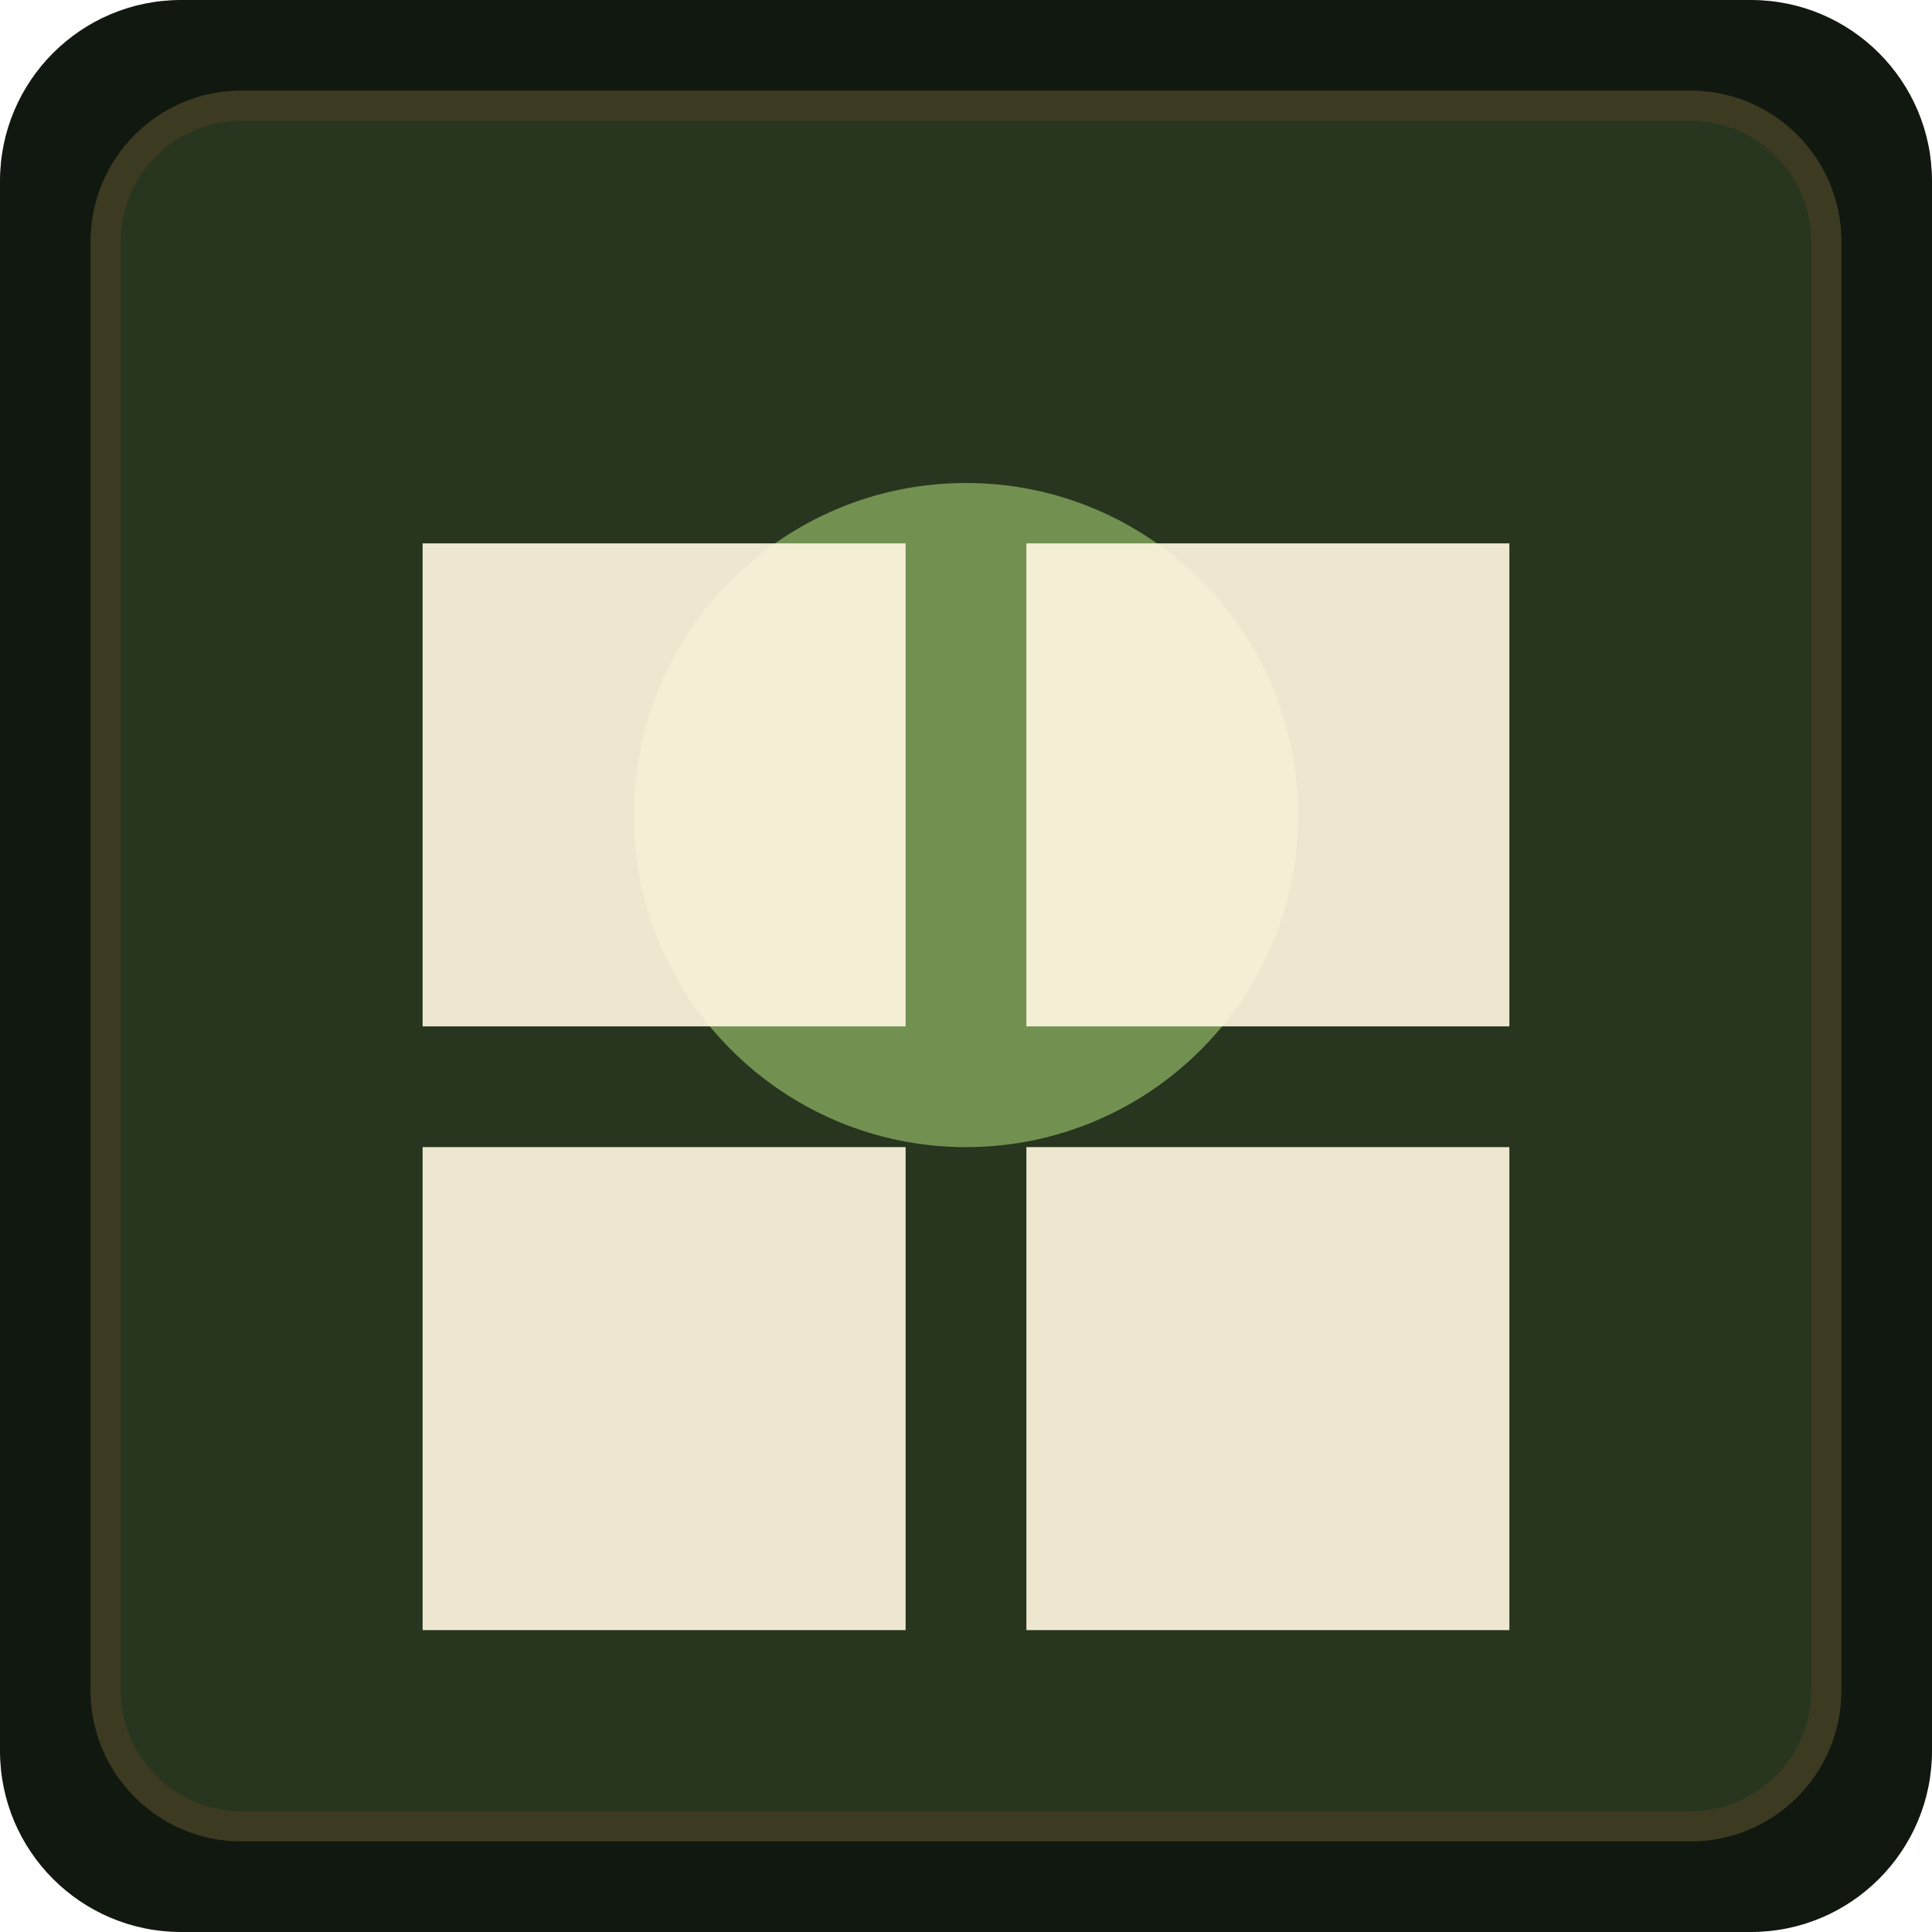
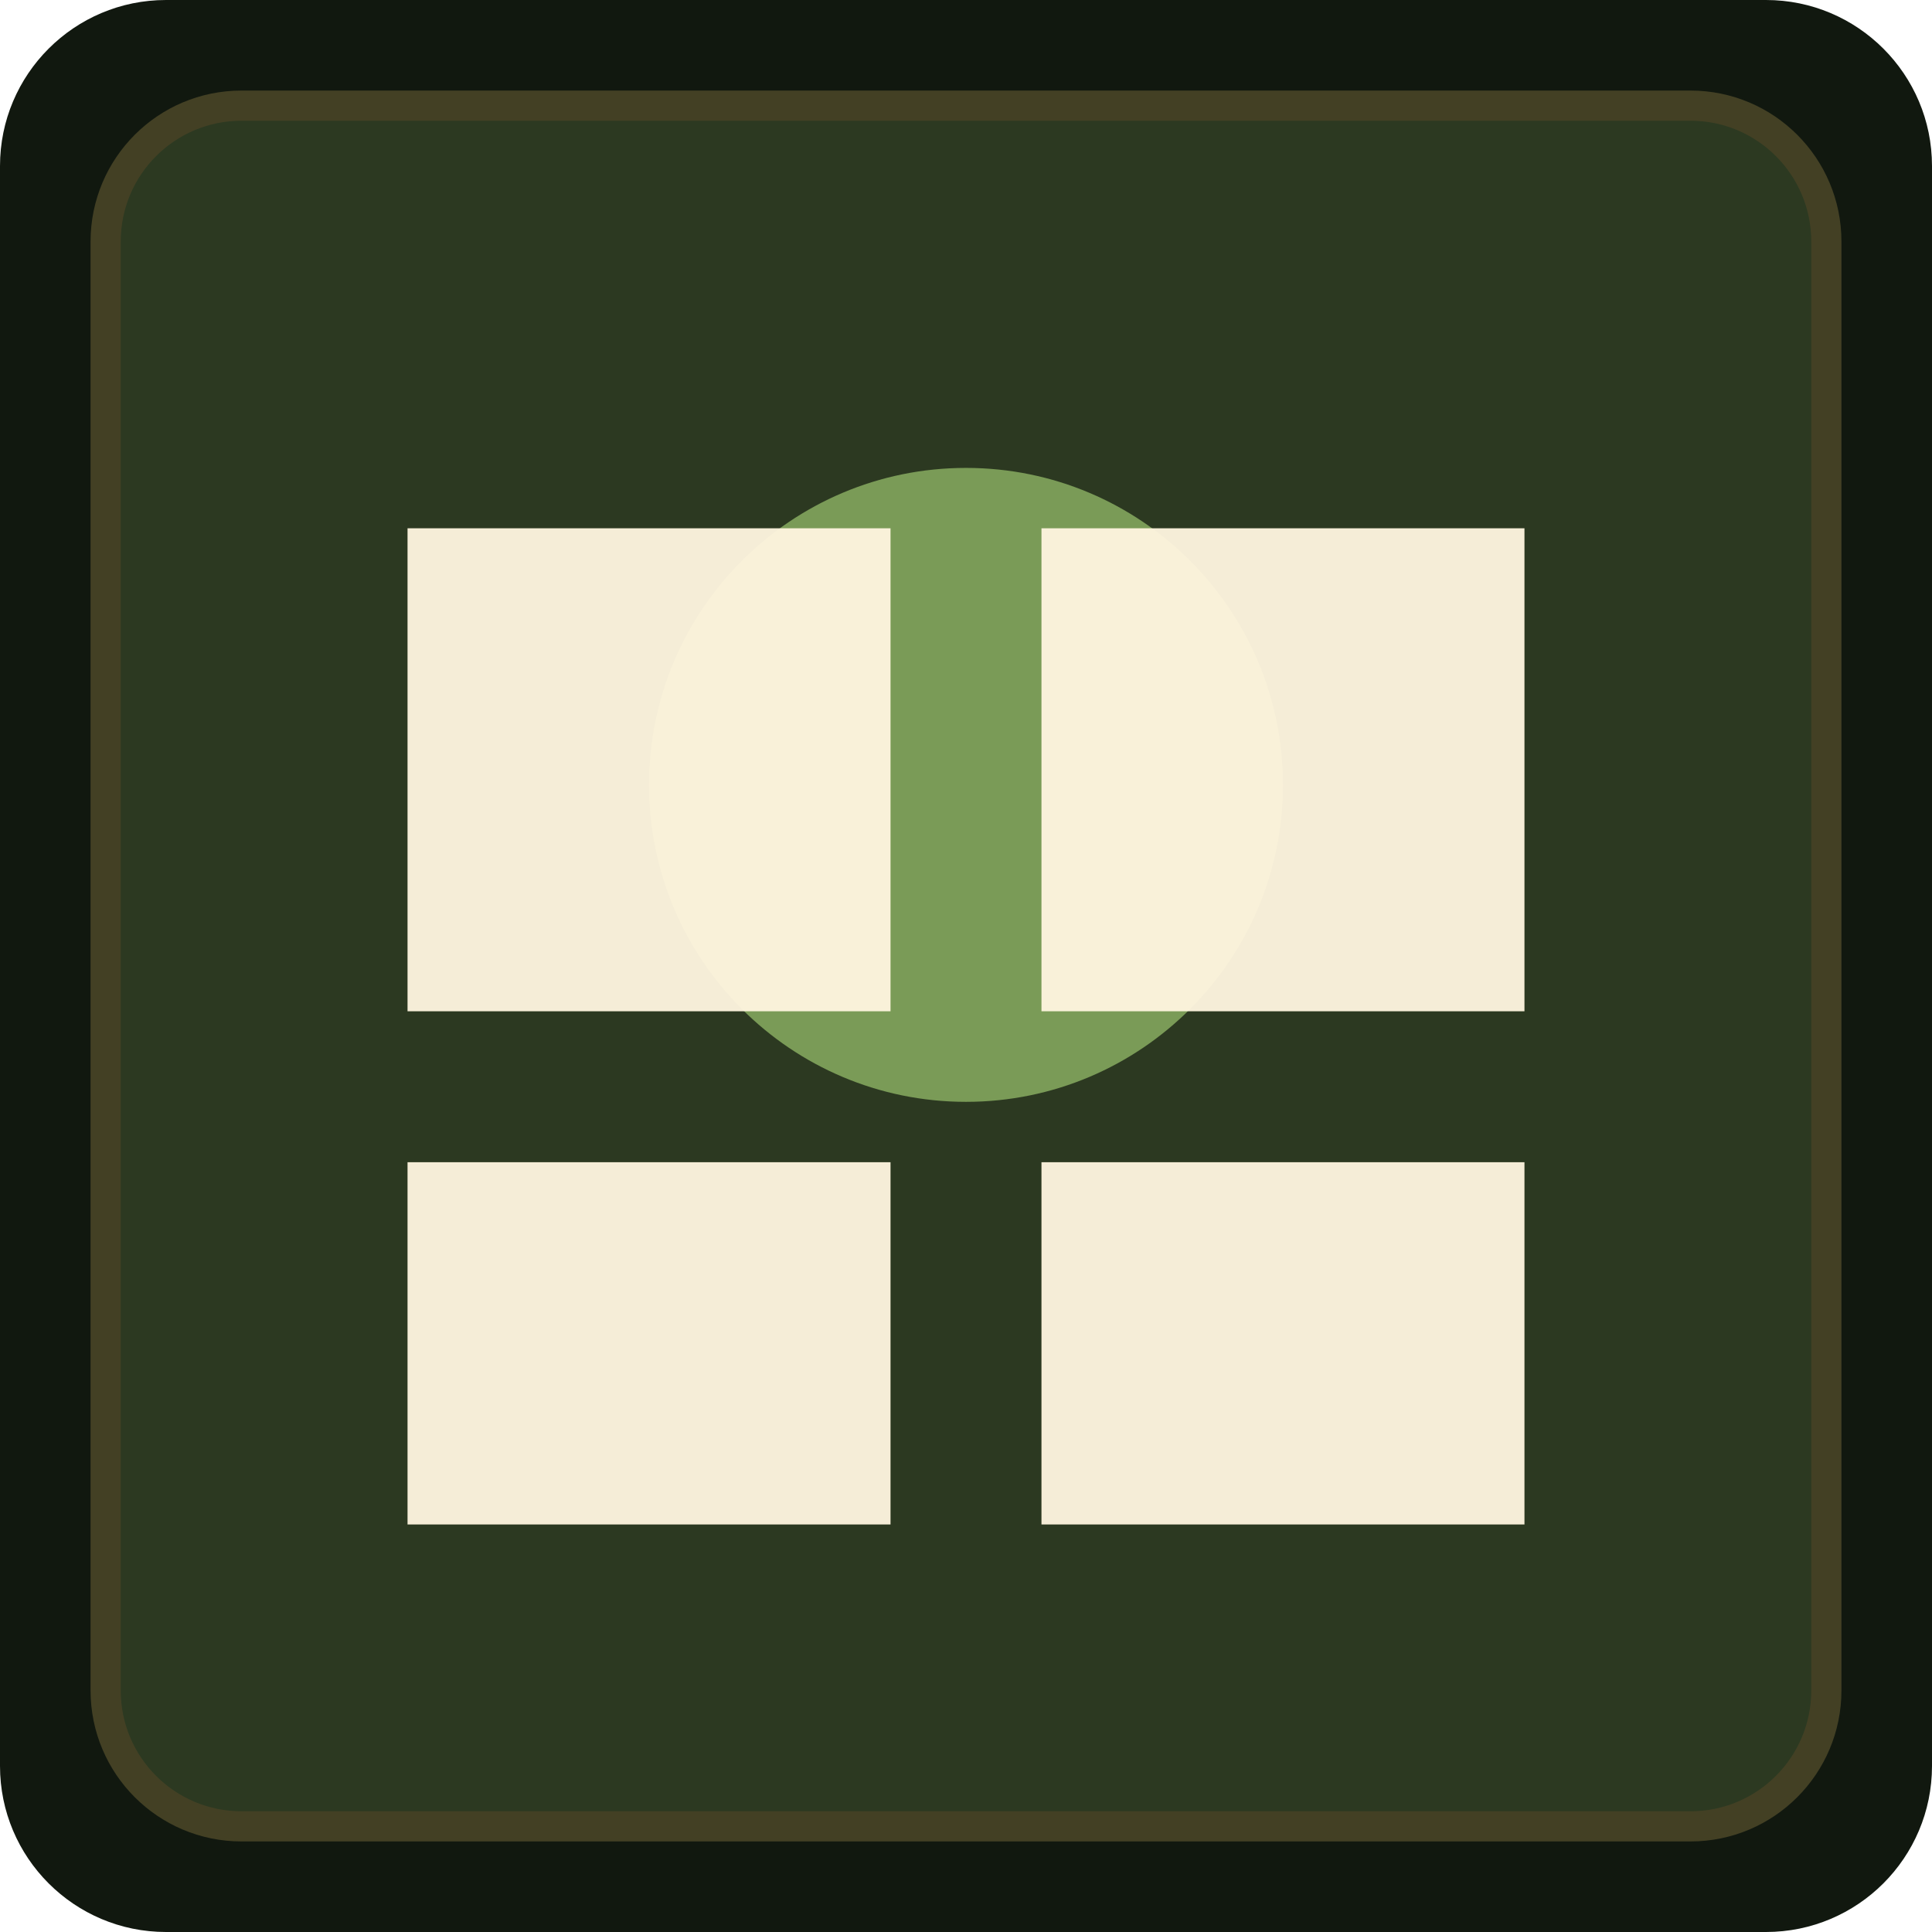
- <svg xmlns="http://www.w3.org/2000/svg" width="256" height="256" viewBox="0 0 256 256" role="img" aria-label="tileset_barangay_san_isidro">
-   <rect width="256" height="256" rx="24" fill="#11180f" />
-   <rect x="14" y="14" width="228" height="228" rx="18" fill="#7a9b57" opacity="0.22" stroke="#d8b765" stroke-width="4" />
-   <circle cx="128" cy="108" r="44" fill="#7a9b57" opacity="0.9" />
-   <path d="M56 72h64v64H56V72zm80 0h64v64h-64V72zM56 152h64v64H56v-64zm80 0h64v64h-64v-64z" fill="#fff6df" opacity="0.92" />
+ <svg xmlns="http://www.w3.org/2000/svg" width="256" height="256" viewBox="0 0 256 256">
+   <rect width="256" height="256" rx="22" fill="#11180f" />
+   <rect x="14" y="14" width="228" height="228" rx="18" fill="#7a9b57" opacity="0.25" stroke="#d8b765" stroke-width="4" />
+   <circle cx="128" cy="104" r="42" fill="#7a9b57" />
+   <path d="M54 70h64v64H54V70zm84 0h64v64h-64V70zM54 154h64v48H54v-48zm84 0h64v48h-64v-48z" fill="#fff6df" opacity="0.95" />
</svg>
